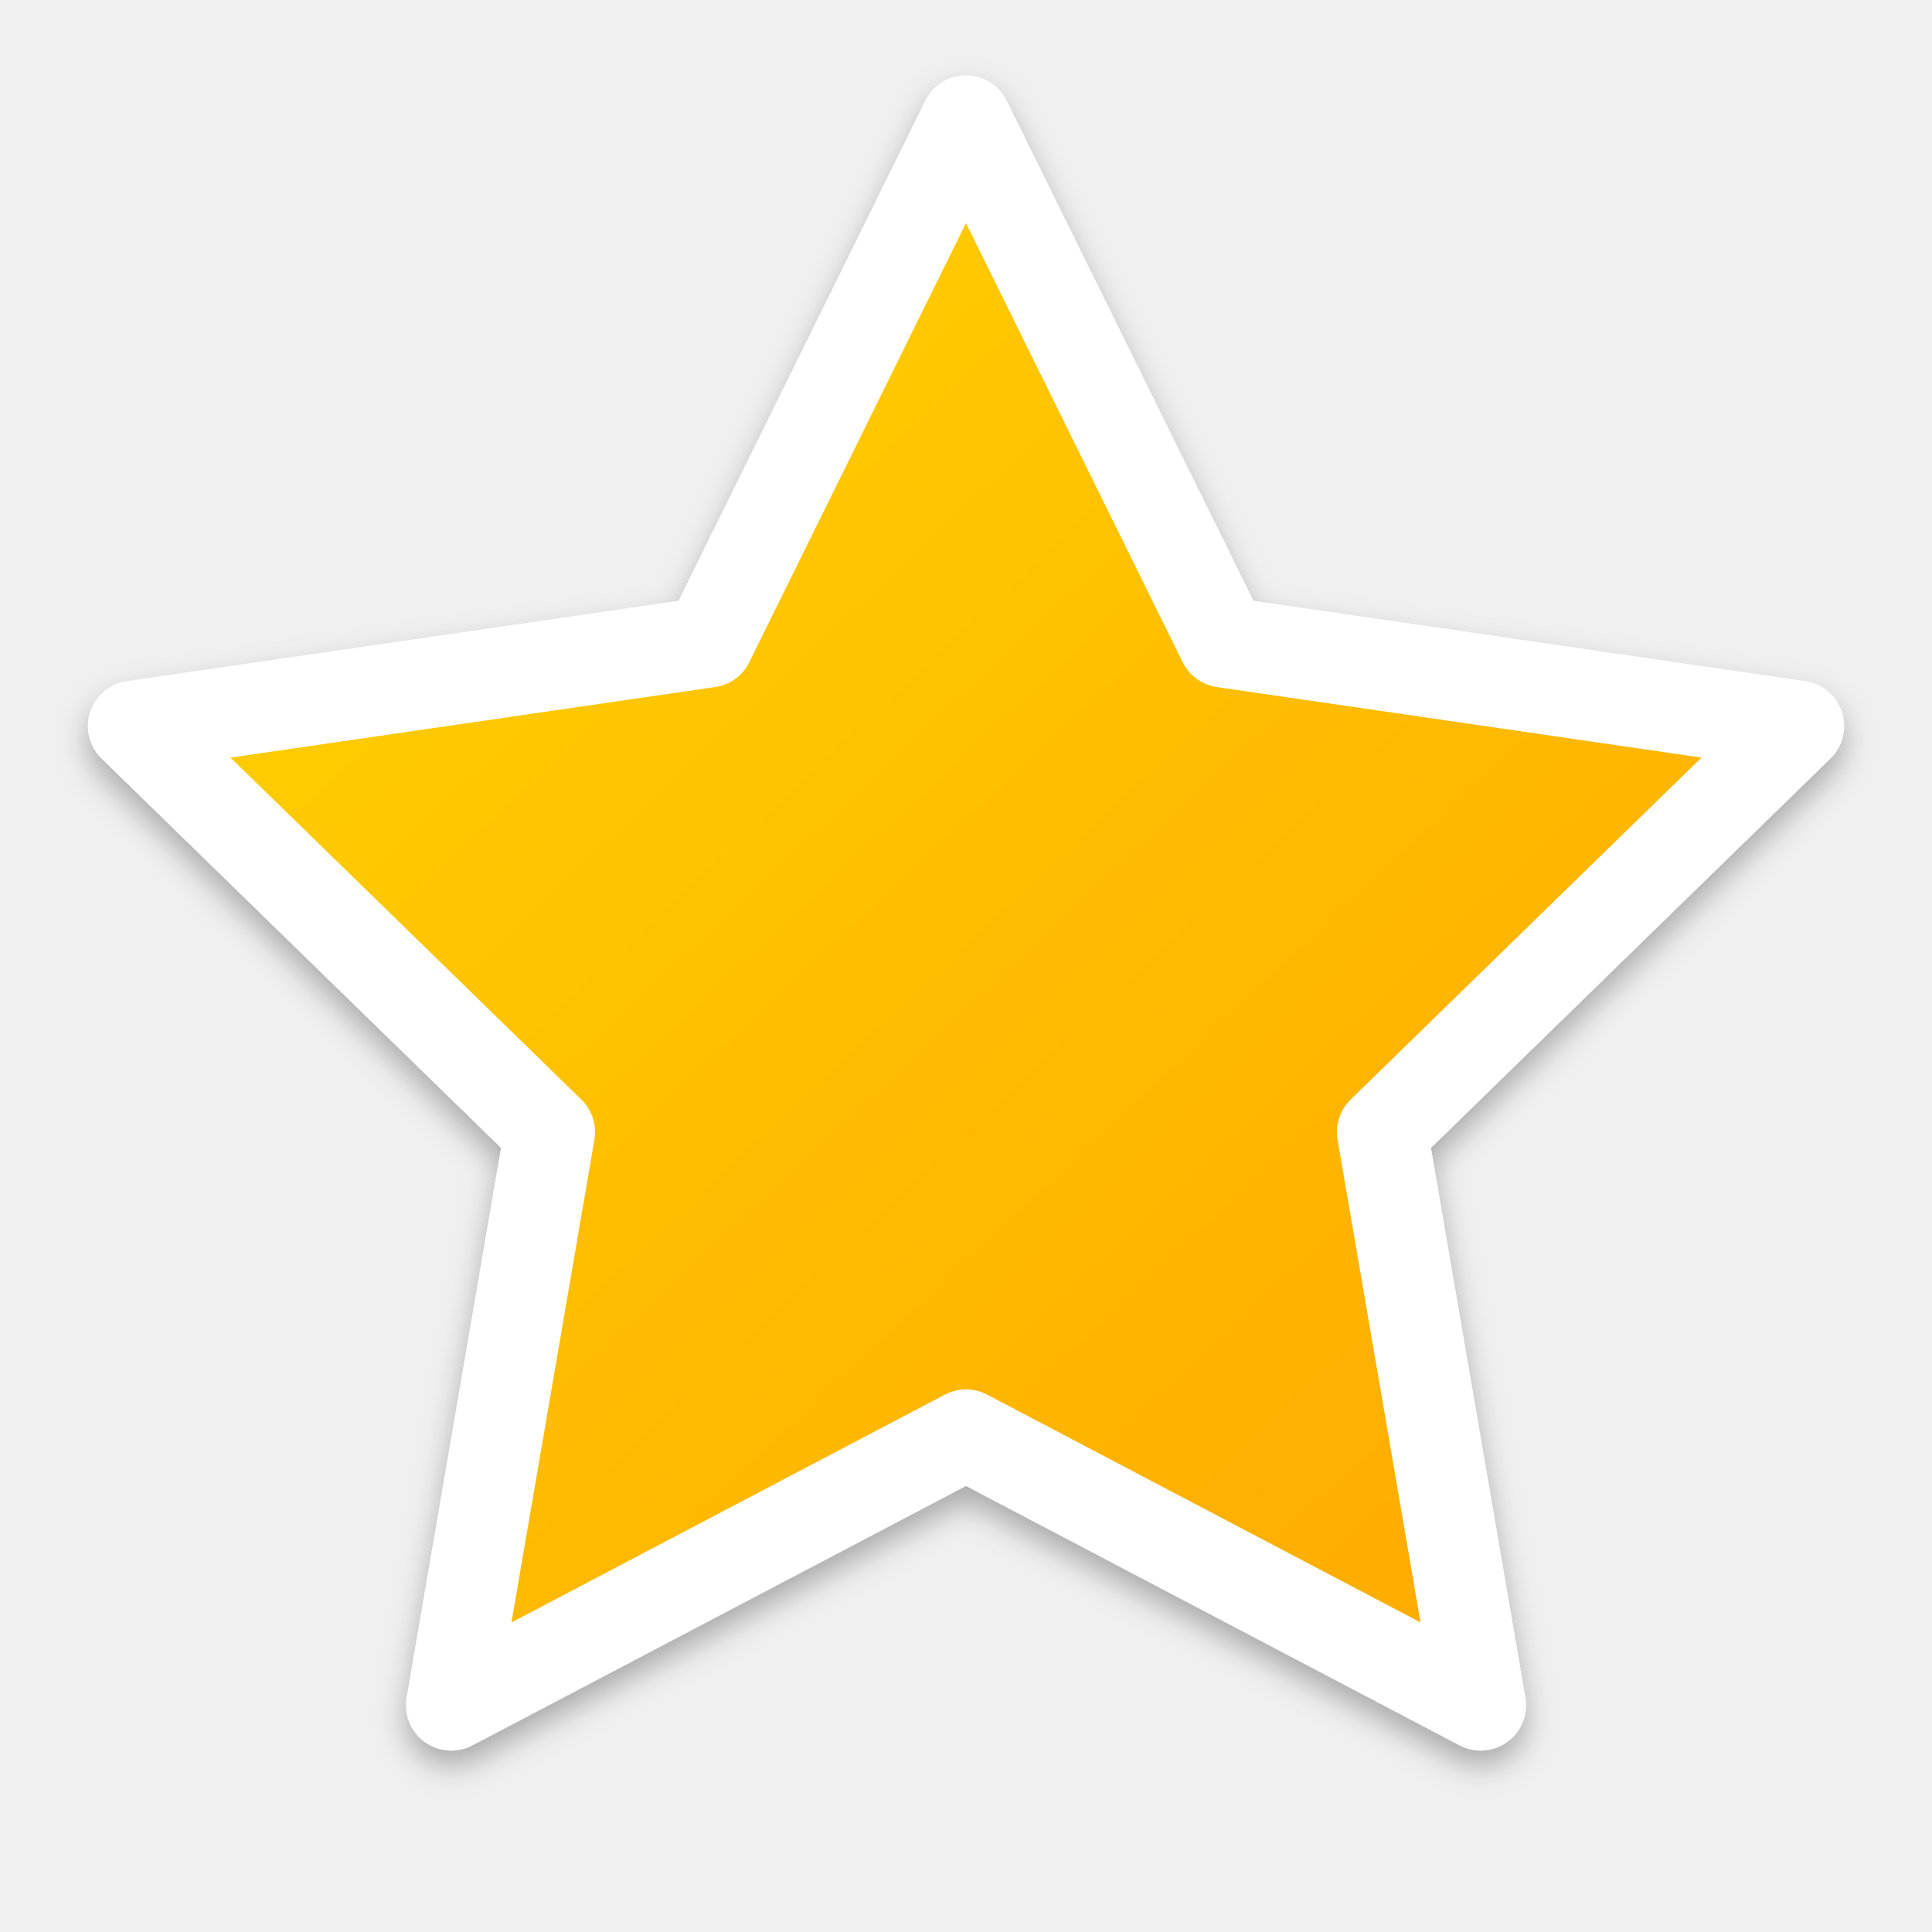
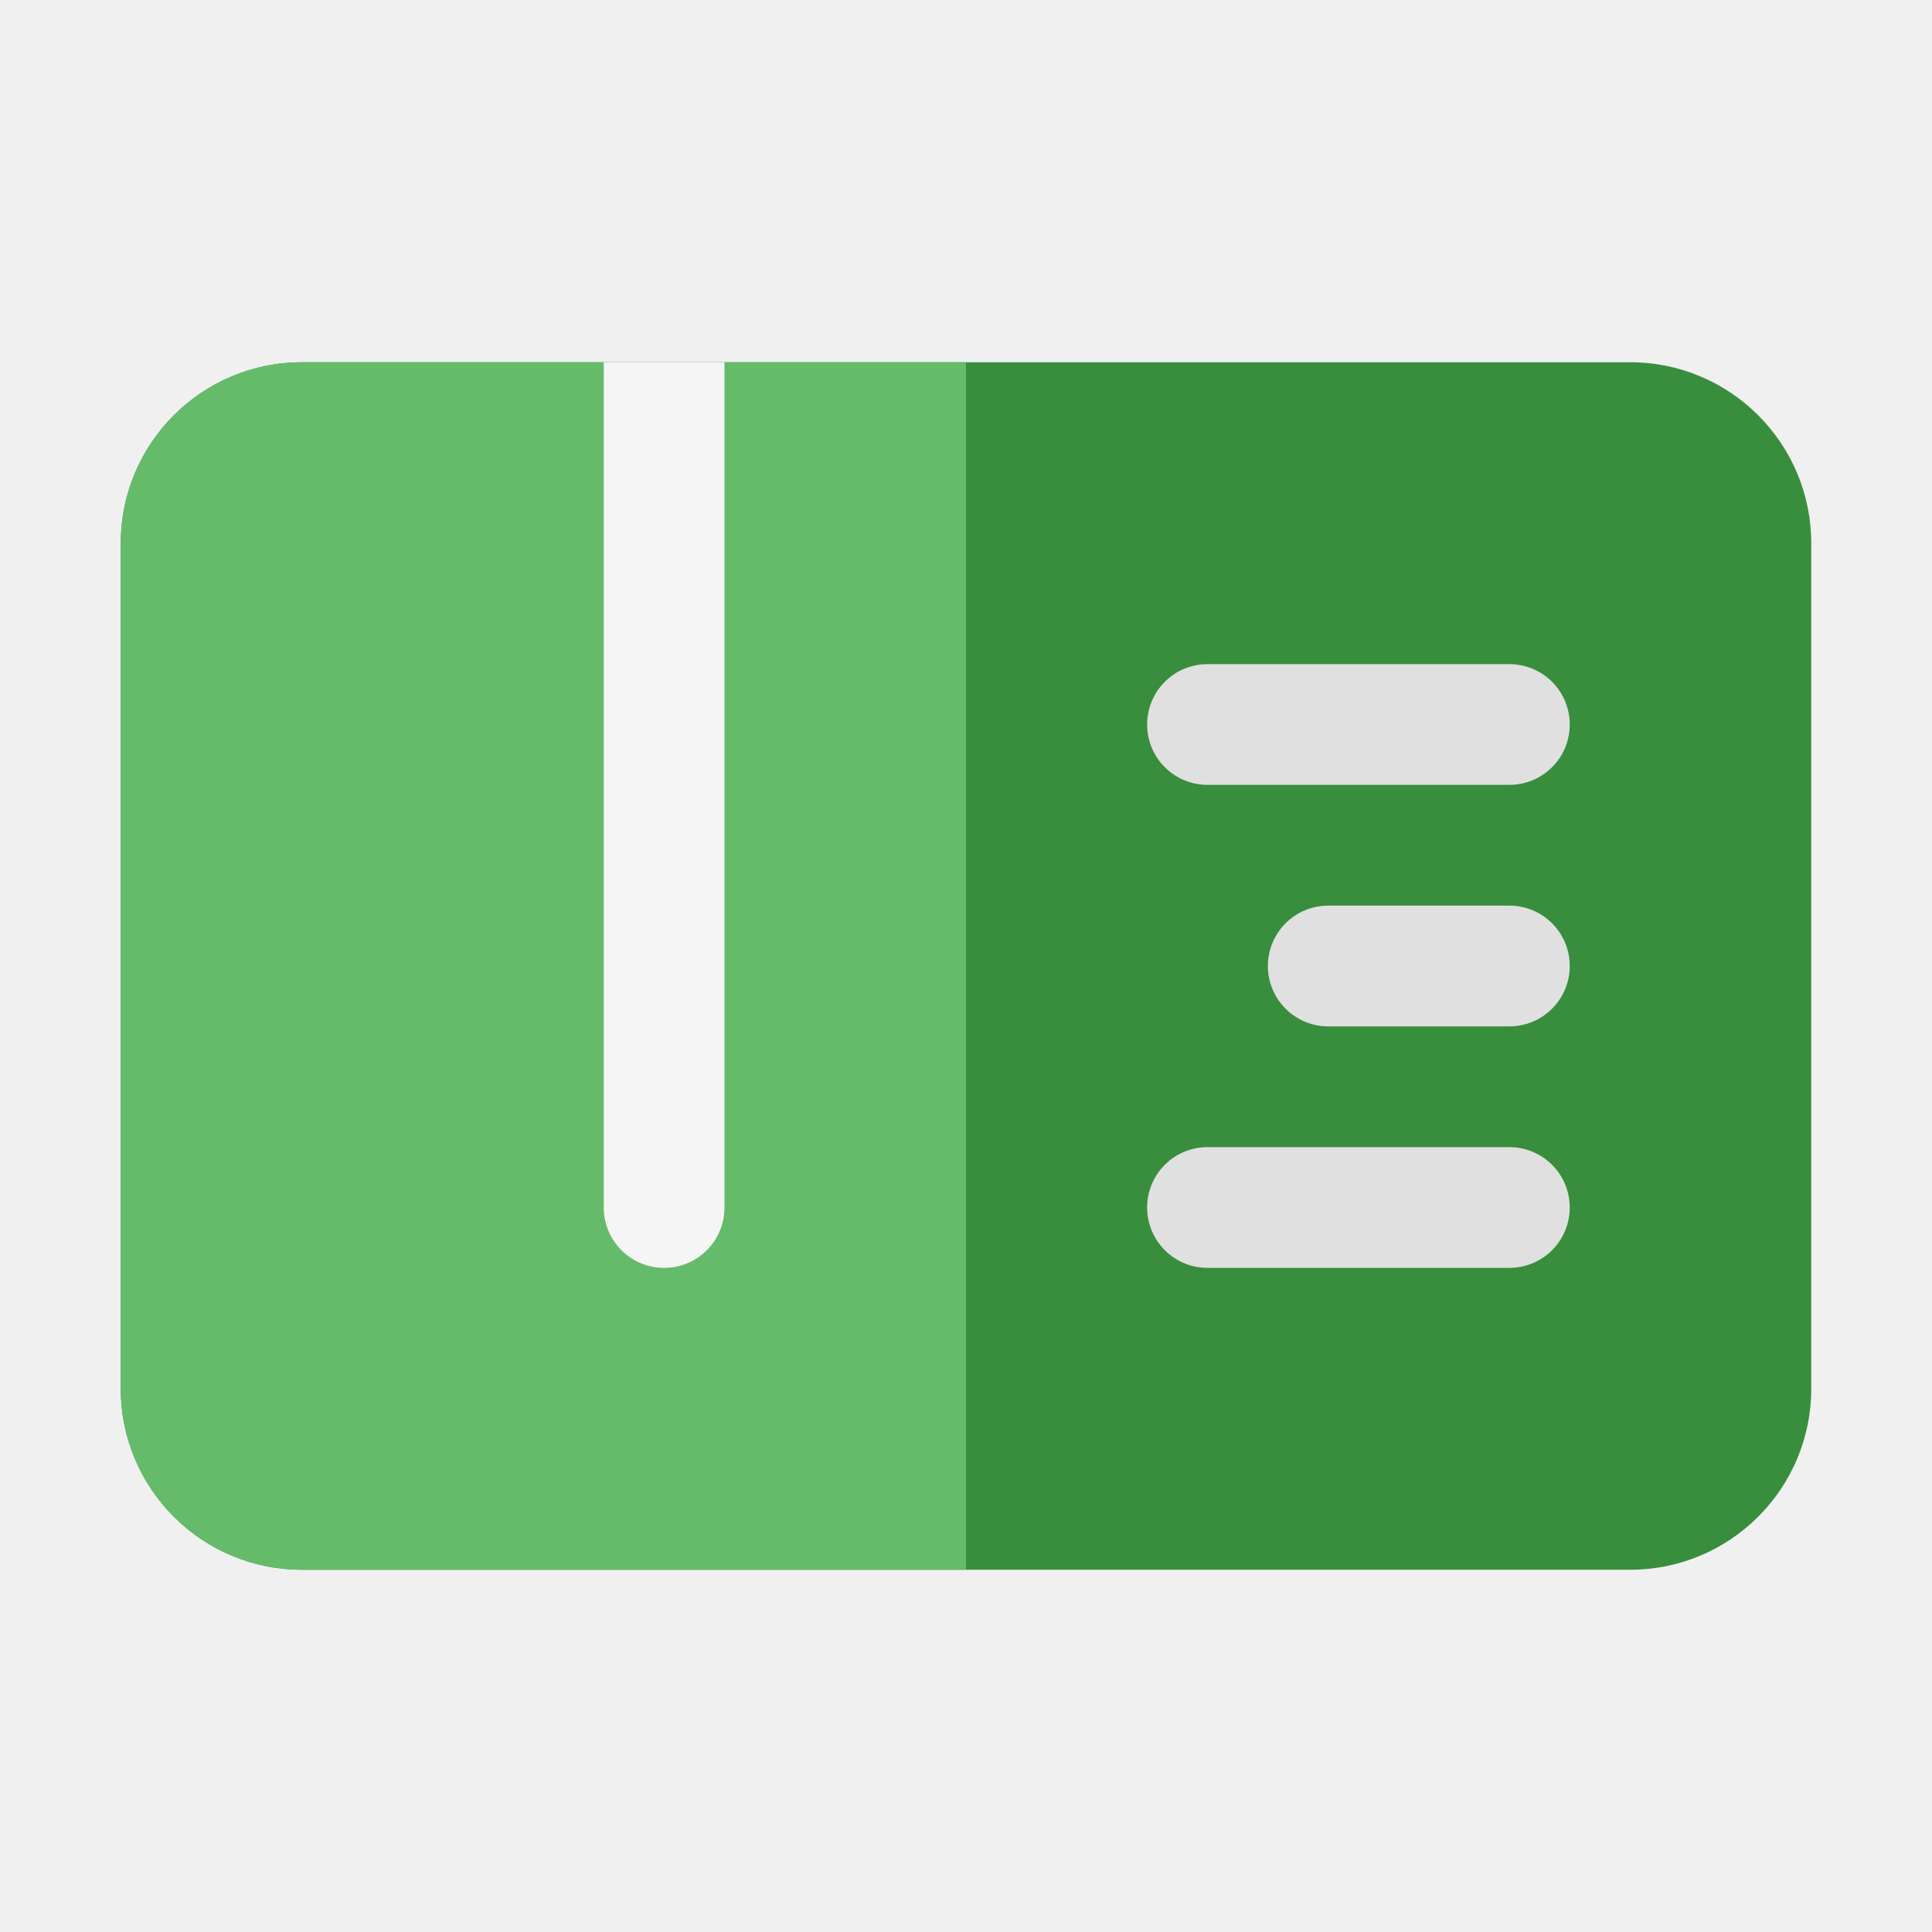
- <svg xmlns="http://www.w3.org/2000/svg" viewBox="0 0 512 512">
-   <defs>
-     <linearGradient id="grad1" x1="0%" y1="0%" x2="100%" y2="100%">
-       <stop offset="0%" style="stop-color:#FFD700;stop-opacity:1" />
-       <stop offset="100%" style="stop-color:#FFA500;stop-opacity:1" />
-     </linearGradient>
-     <filter id="shadow" x="-20%" y="-20%" width="140%" height="140%">
-       <feDropShadow dx="0" dy="4" stdDeviation="4" flood-color="#000" flood-opacity="0.3" />
-     </filter>
-   </defs>
-   <path d="M256 32l68.2 138.2 152.5 22.2-110.4 107.6 26.1 151.9L256 380.2 119.6 451.9l26.1-151.9L35.3 192.4l152.5-22.2L256 32z" fill="url(#grad1)" stroke="white" stroke-width="24" stroke-linejoin="round" filter="url(#shadow)" />
+ <svg xmlns="http://www.w3.org/2000/svg" width="512" height="512" viewBox="0 0 32 32" fill="none">
+   <path d="M27 6H5C3.343 6 2 7.343 2 9V23C2 24.657 3.343 26 5 26H27C28.657 26 30 24.657 30 23V9C30 7.343 28.657 6 27 6Z" fill="#388E3C" />
+   <path d="M16 6V26H5C4.204 26 3.441 25.684 2.879 25.121C2.316 24.559 2 23.796 2 23V9C2 8.204 2.316 7.441 2.879 6.879C3.441 6.316 4.204 6 5 6H16Z" fill="#66BB6A" />
+   <path d="M12 6V20C12 20.265 11.895 20.52 11.707 20.707C11.52 20.895 11.265 21 11 21C10.735 21 10.48 20.895 10.293 20.707C10.105 20.52 10 20.265 10 20V6H12Z" fill="#F5F5F5" />
+   <path d="M25 13H20C19.735 13 19.48 12.895 19.293 12.707C19.105 12.52 19 12.265 19 12C19 11.735 19.105 11.48 19.293 11.293C19.48 11.105 19.735 11 20 11H25C25.265 11 25.52 11.105 25.707 11.293C25.895 11.48 26 11.735 26 12C26 12.265 25.895 12.52 25.707 12.707C25.52 12.895 25.265 13 25 13Z" fill="#E0E0E0" />
+   <path d="M25 17H22C21.735 17 21.48 16.895 21.293 16.707C21.105 16.52 21 16.265 21 16C21 15.735 21.105 15.48 21.293 15.293C21.48 15.105 21.735 15 22 15H25C25.265 15 25.52 15.105 25.707 15.293C25.895 15.48 26 15.735 26 16C26 16.265 25.895 16.52 25.707 16.707C25.52 16.895 25.265 17 25 17Z" fill="#E0E0E0" />
+   <path d="M25 21H20C19.735 21 19.48 20.895 19.293 20.707C19.105 20.52 19 20.265 19 20C19 19.735 19.105 19.48 19.293 19.293C19.48 19.105 19.735 19 20 19H25C25.265 19 25.52 19.105 25.707 19.293C25.895 19.48 26 19.735 26 20C26 20.265 25.895 20.52 25.707 20.707C25.52 20.895 25.265 21 25 21Z" fill="#E0E0E0" />
</svg>
